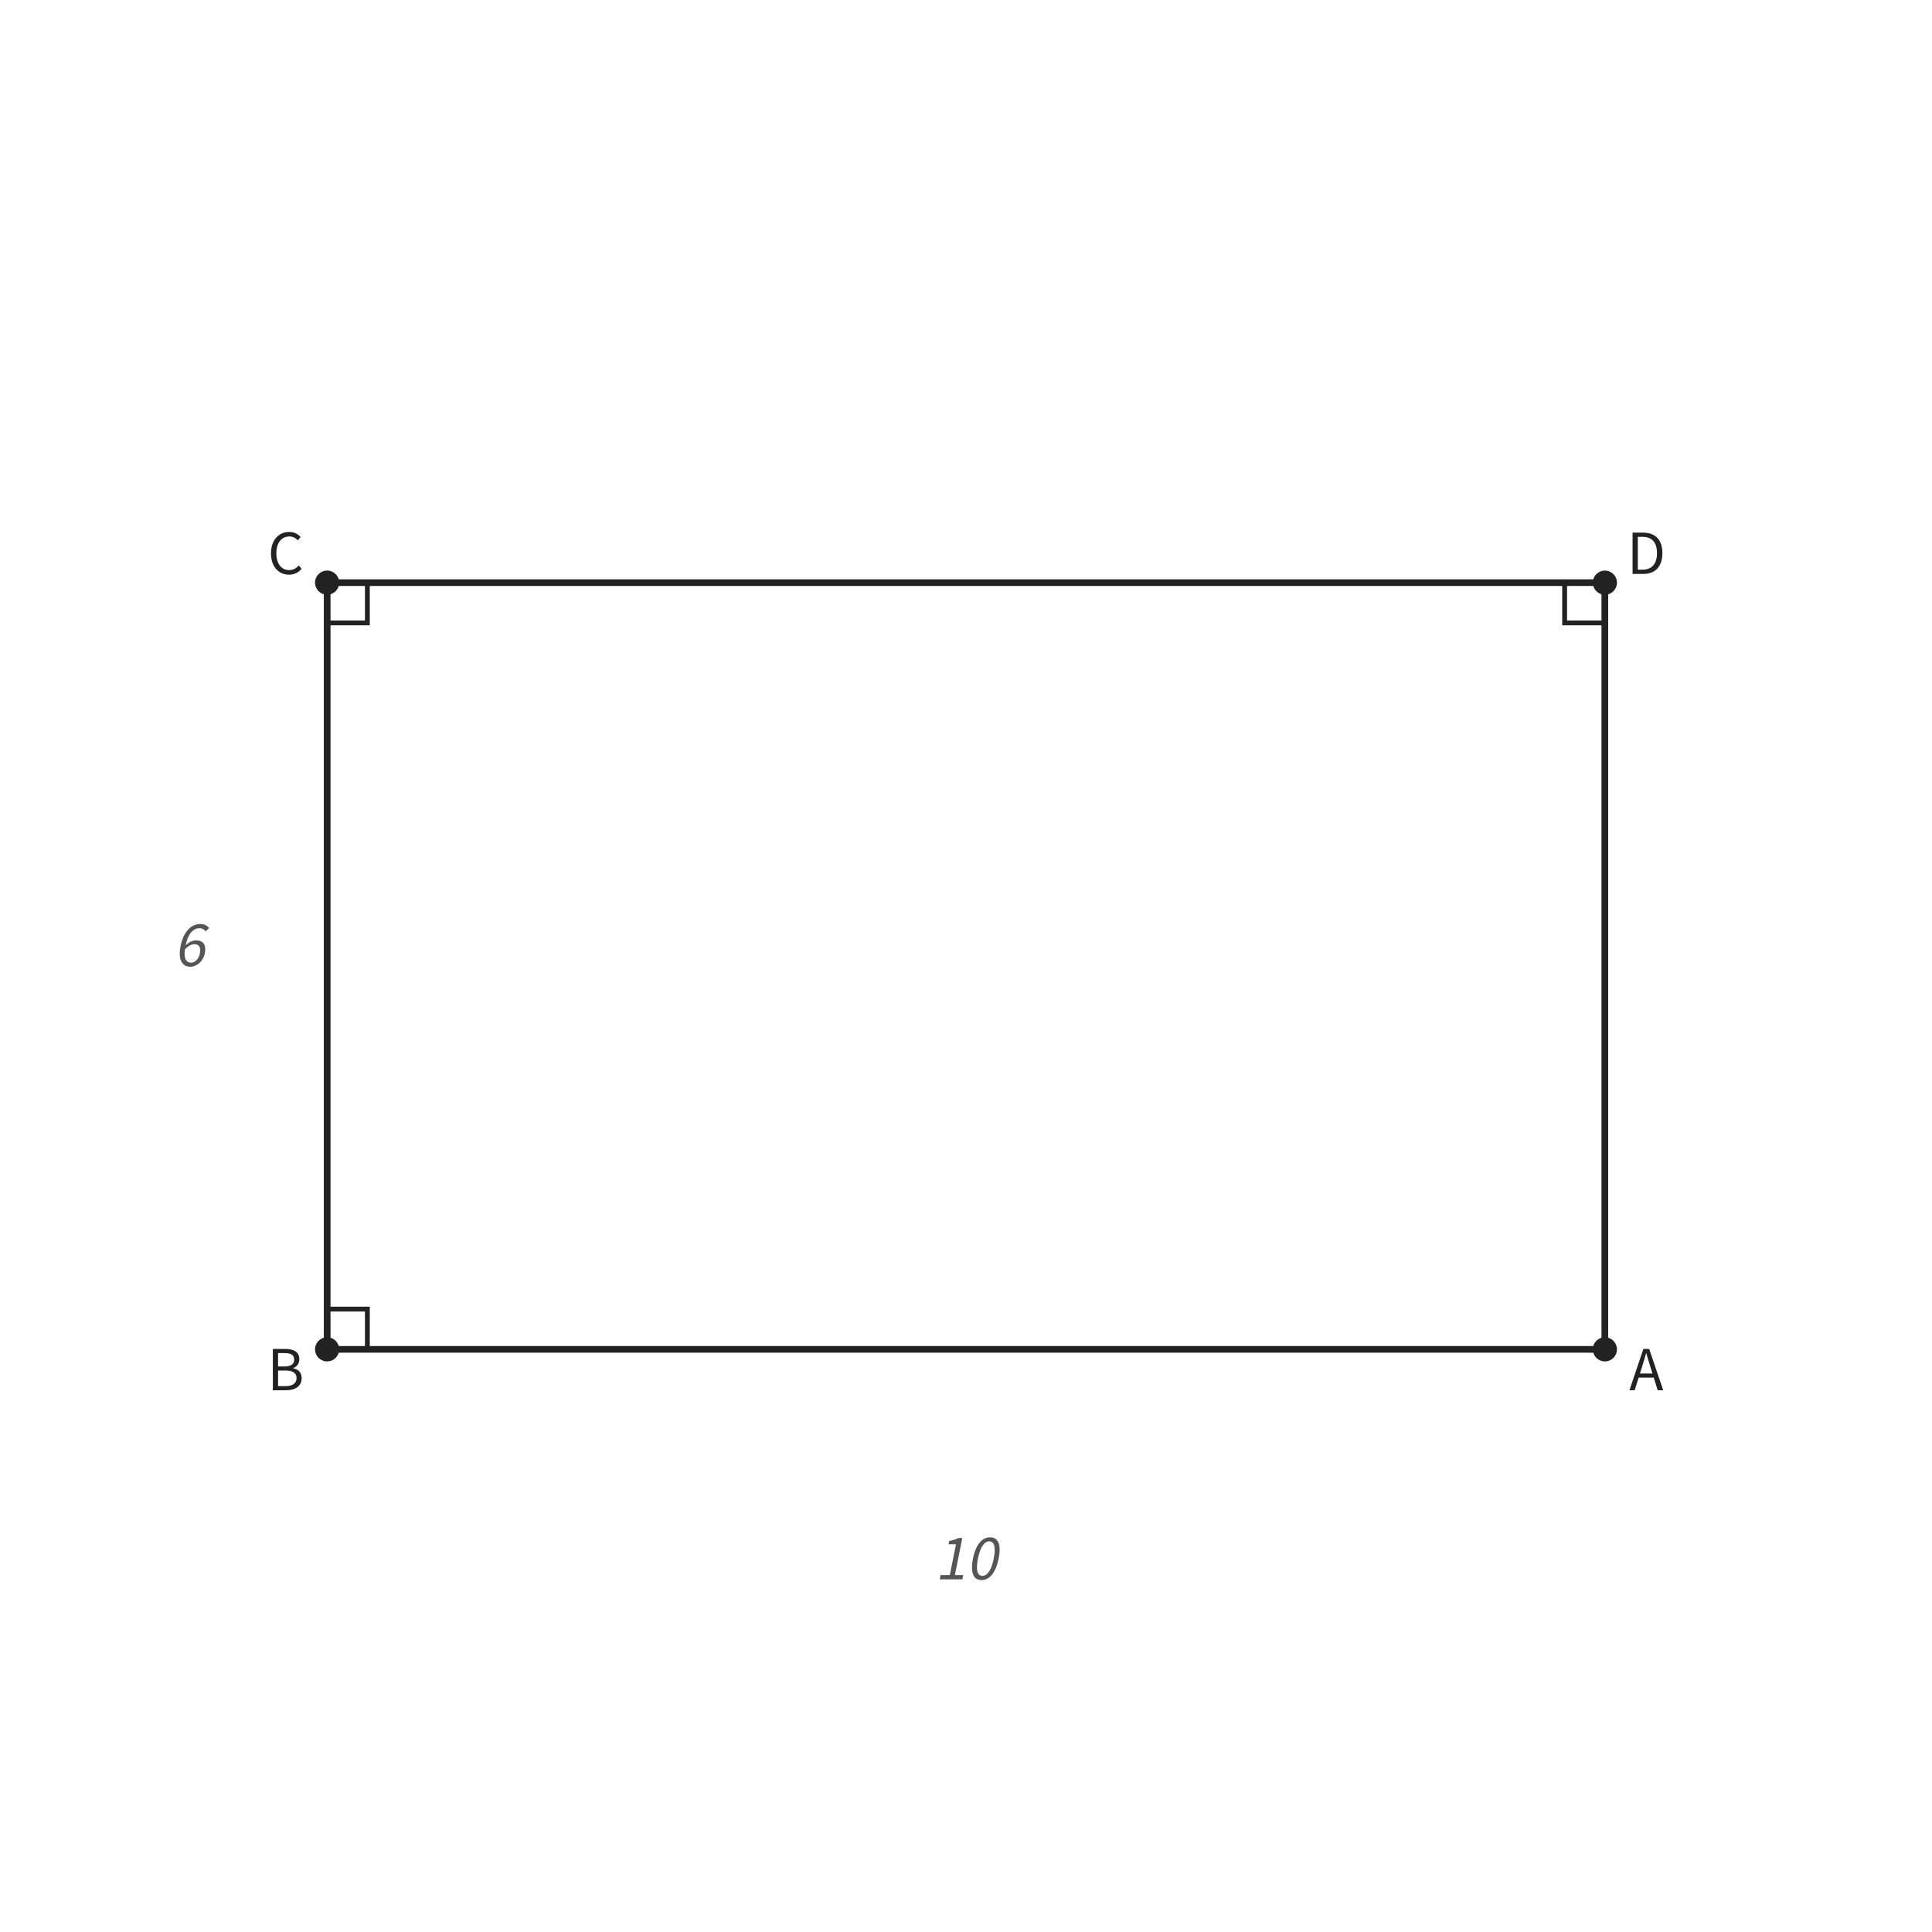
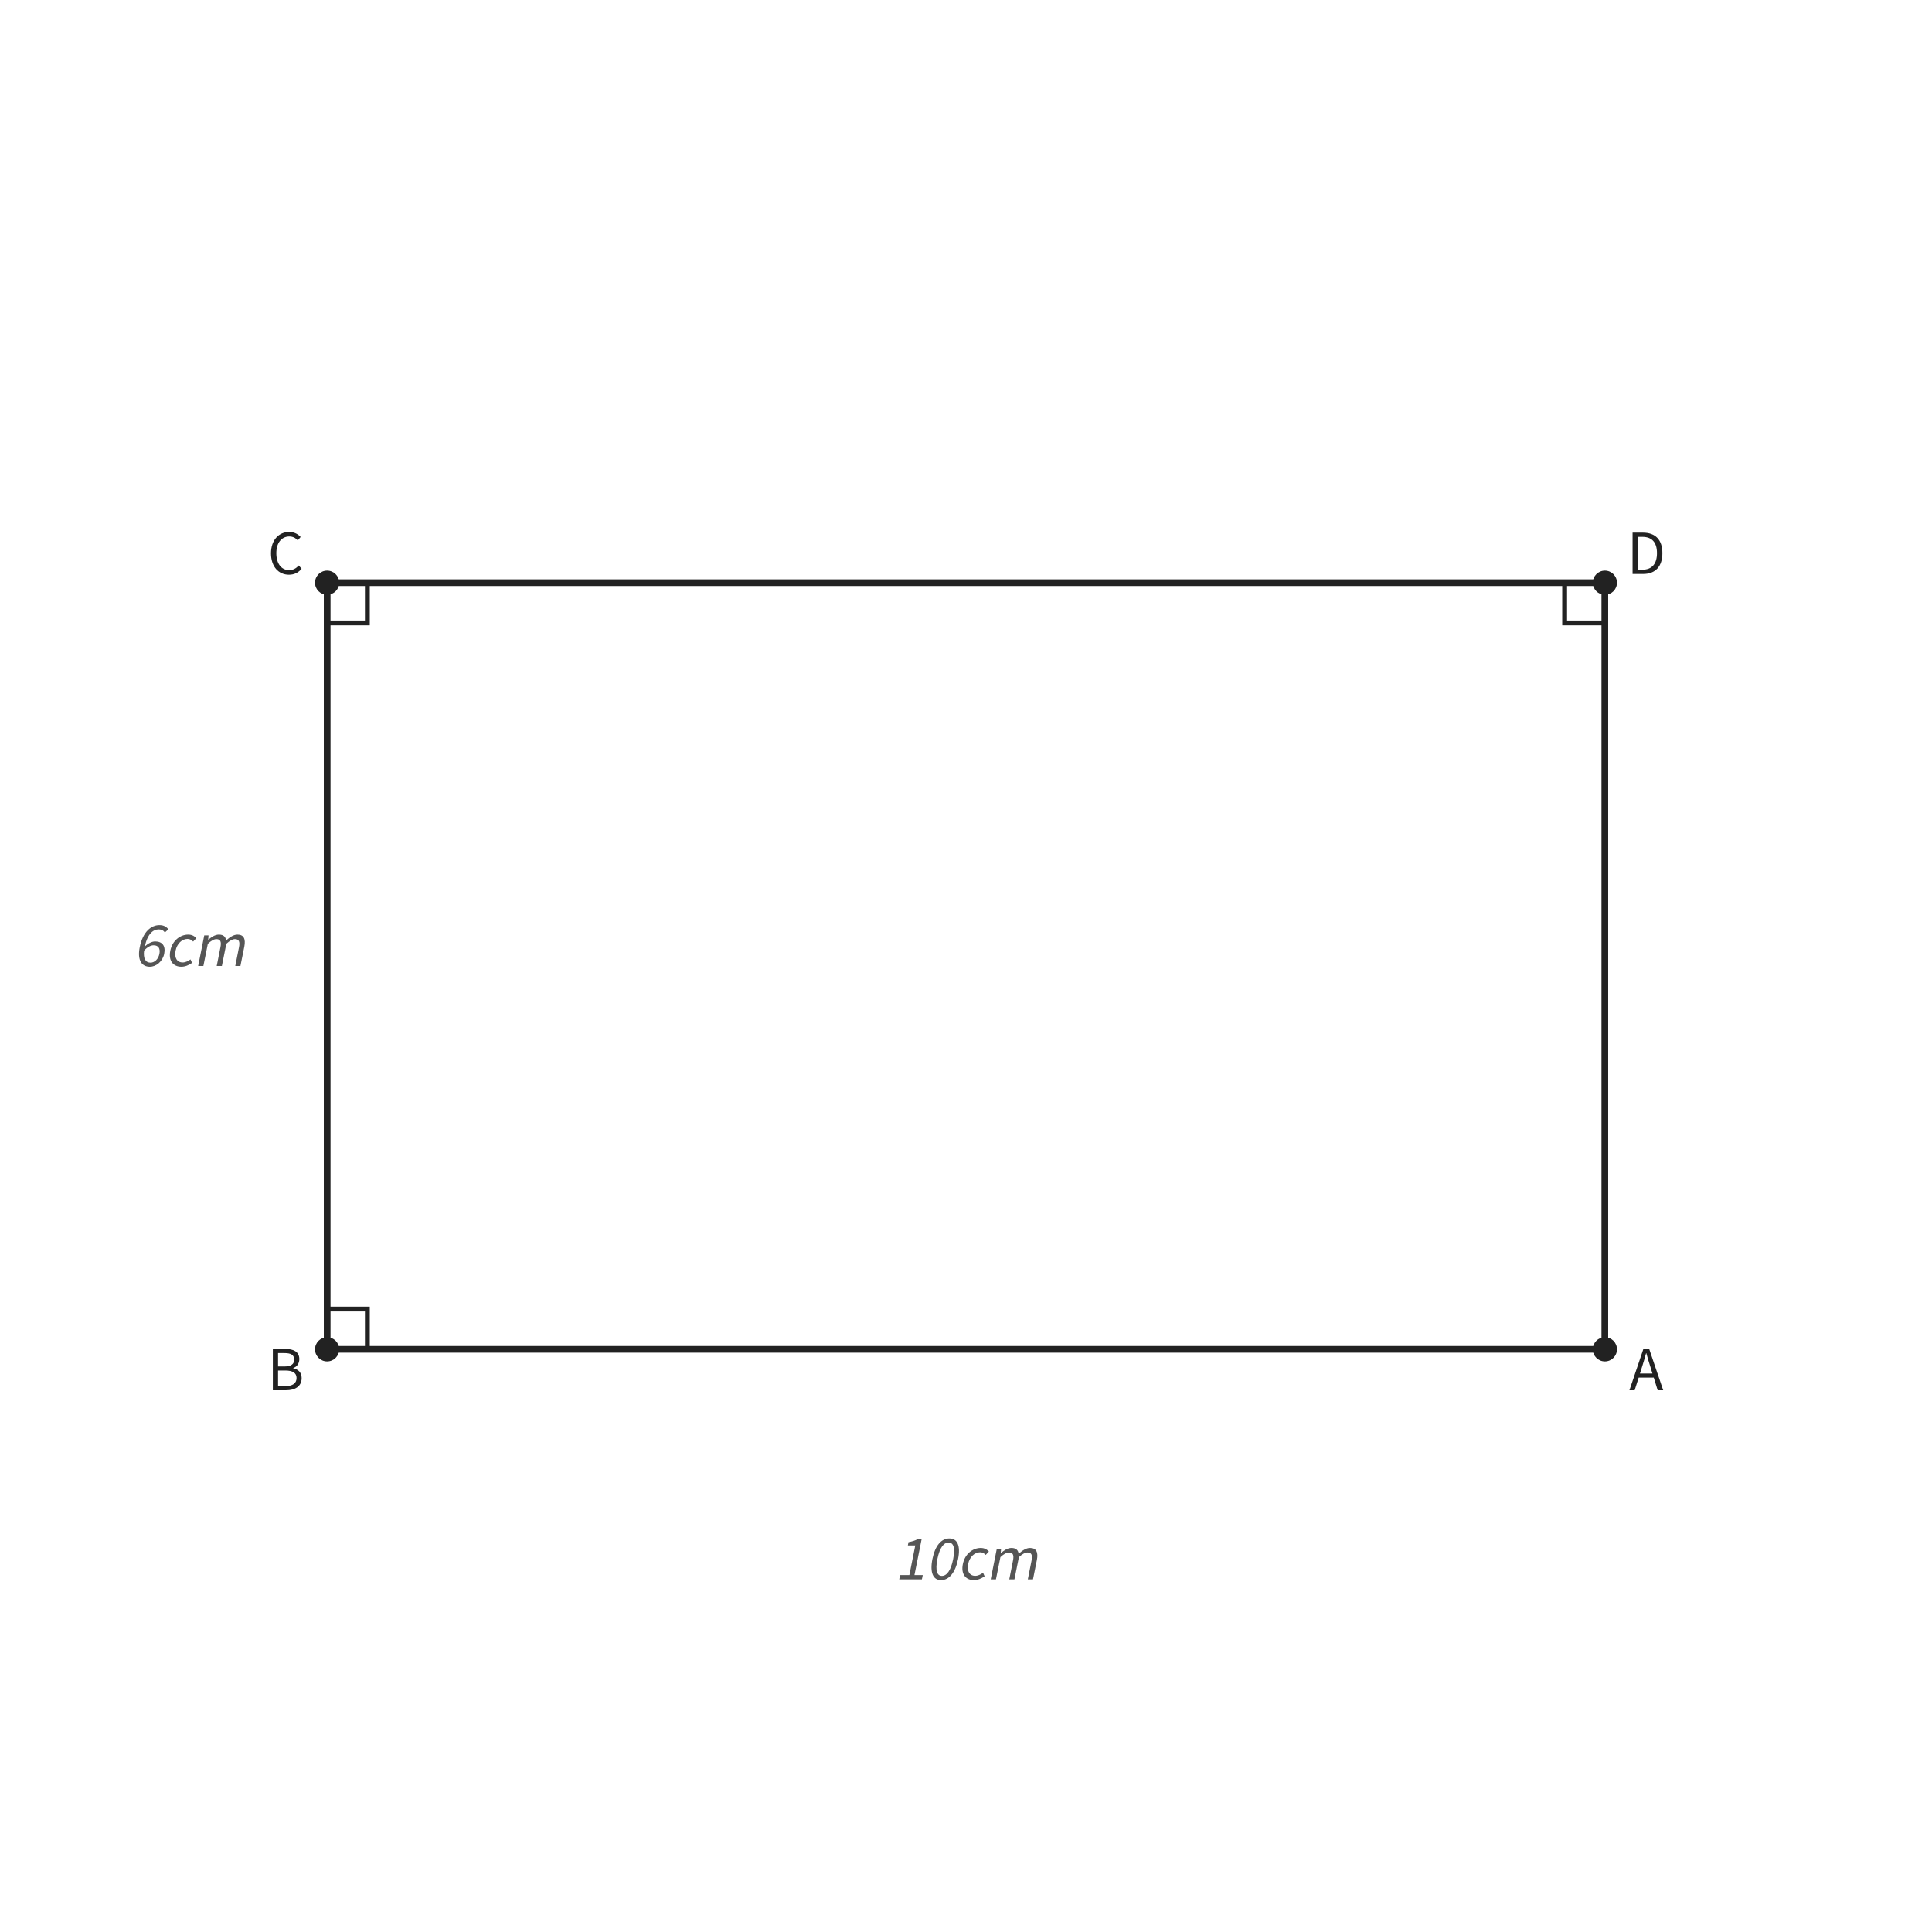
<svg xmlns="http://www.w3.org/2000/svg" viewBox="0 0 480 480" width="480" height="480" data-t2g-scale="31.746031746031743" data-t2g-offset-x="40.0" data-t2g-offset-y="103.49206349206352" data-t2g-bbox-minx="-11.3" data-t2g-bbox-miny="-1.3" data-t2g-canvas-size="480" font-family="PingFang SC, Source Han Sans SC, Noto Sans CJK SC, sans-serif" font-size="14.0">
  <rect width="100%" height="100%" fill="white" />
  <polygon data-id="rect" class="t2g-obj t2g-poly" points="398.73,335.24 81.27,335.24 81.27,144.76 398.73,144.76" fill="none" stroke="#222" stroke-width="1.6" />
  <line data-id="AB" class="t2g-obj t2g-seg" x1="398.73" y1="335.24" x2="81.27" y2="335.24" stroke="#222" stroke-width="1.6" />
  <line data-id="BC" class="t2g-obj t2g-seg" x1="81.27" y1="335.24" x2="81.27" y2="144.76" stroke="#222" stroke-width="1.6" />
  <line data-id="CD" class="t2g-obj t2g-seg" x1="81.27" y1="144.76" x2="398.73" y2="144.76" stroke="#222" stroke-width="1.6" />
  <line data-id="DA" class="t2g-obj t2g-seg" x1="398.73" y1="144.76" x2="398.73" y2="335.24" stroke="#222" stroke-width="1.6" />
  <circle data-id="A" class="t2g-obj t2g-point" cx="398.73" cy="335.24" r="3.0" fill="#222" />
  <text x="409.02" y="345.41" text-anchor="middle" fill="#222">A</text>
  <circle data-id="B" class="t2g-obj t2g-point" cx="81.27" cy="335.24" r="3.0" fill="#222" />
  <text x="70.98" y="345.41" text-anchor="middle" fill="#222">B</text>
  <circle data-id="C" class="t2g-obj t2g-point" cx="81.27" cy="144.76" r="3.0" fill="#222" />
  <text x="70.98" y="142.59" text-anchor="middle" fill="#222">C</text>
  <circle data-id="D" class="t2g-obj t2g-point" cx="398.73" cy="144.76" r="3.0" fill="#222" />
  <text x="409.02" y="142.59" text-anchor="middle" fill="#222">D</text>
  <polyline points="91.27,335.24 91.27,325.24 81.27,325.24" fill="none" stroke="#222" stroke-width="1.2" />
  <polyline points="81.27,154.76 91.27,154.76 91.27,144.76" fill="none" stroke="#222" stroke-width="1.2" />
  <polyline points="388.73,144.76 388.73,154.76 398.73,154.76" fill="none" stroke="#222" stroke-width="1.2" />
-   <text x="240.00" y="392.38" text-anchor="middle" fill="#555" font-style="italic">10</text>
-   <text x="46.98" y="240.00" text-anchor="middle" fill="#555" font-style="italic">6</text>
+   <text x="240.00" y="392.38" text-anchor="middle" fill="#555" font-style="italic">10cm</text>
+   <text x="46.98" y="240.00" text-anchor="middle" fill="#555" font-style="italic">6cm</text>
</svg>
